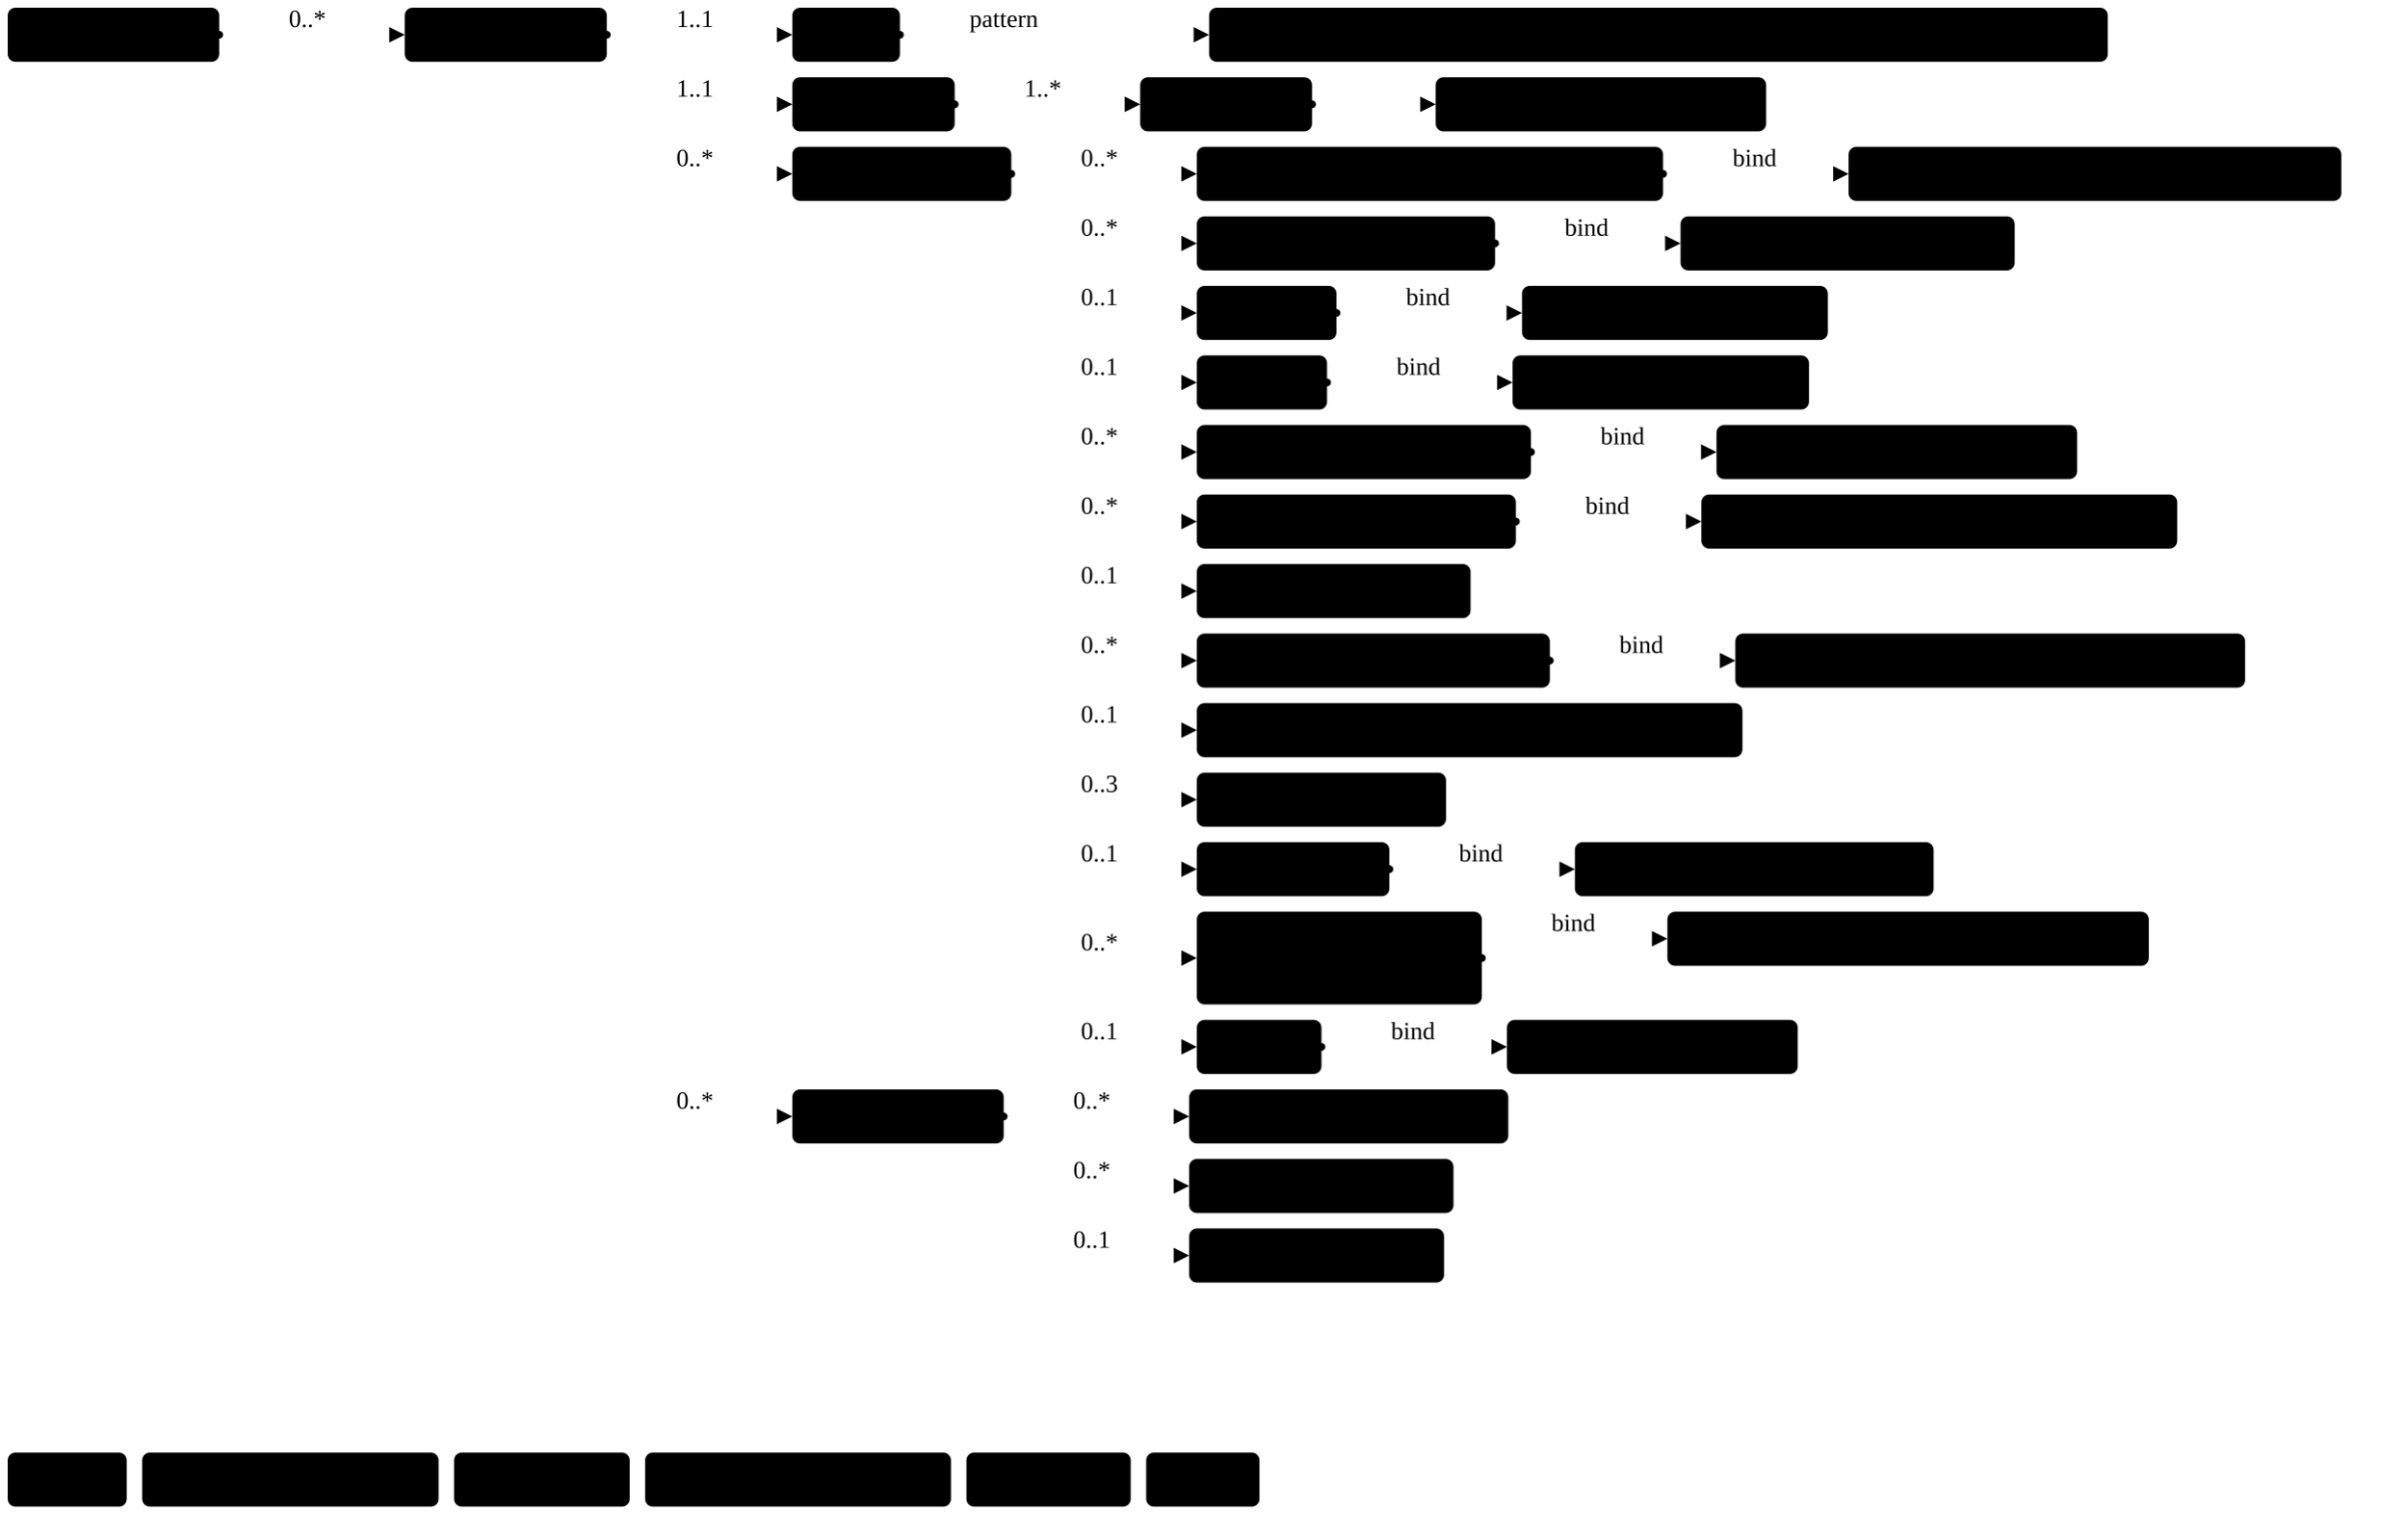
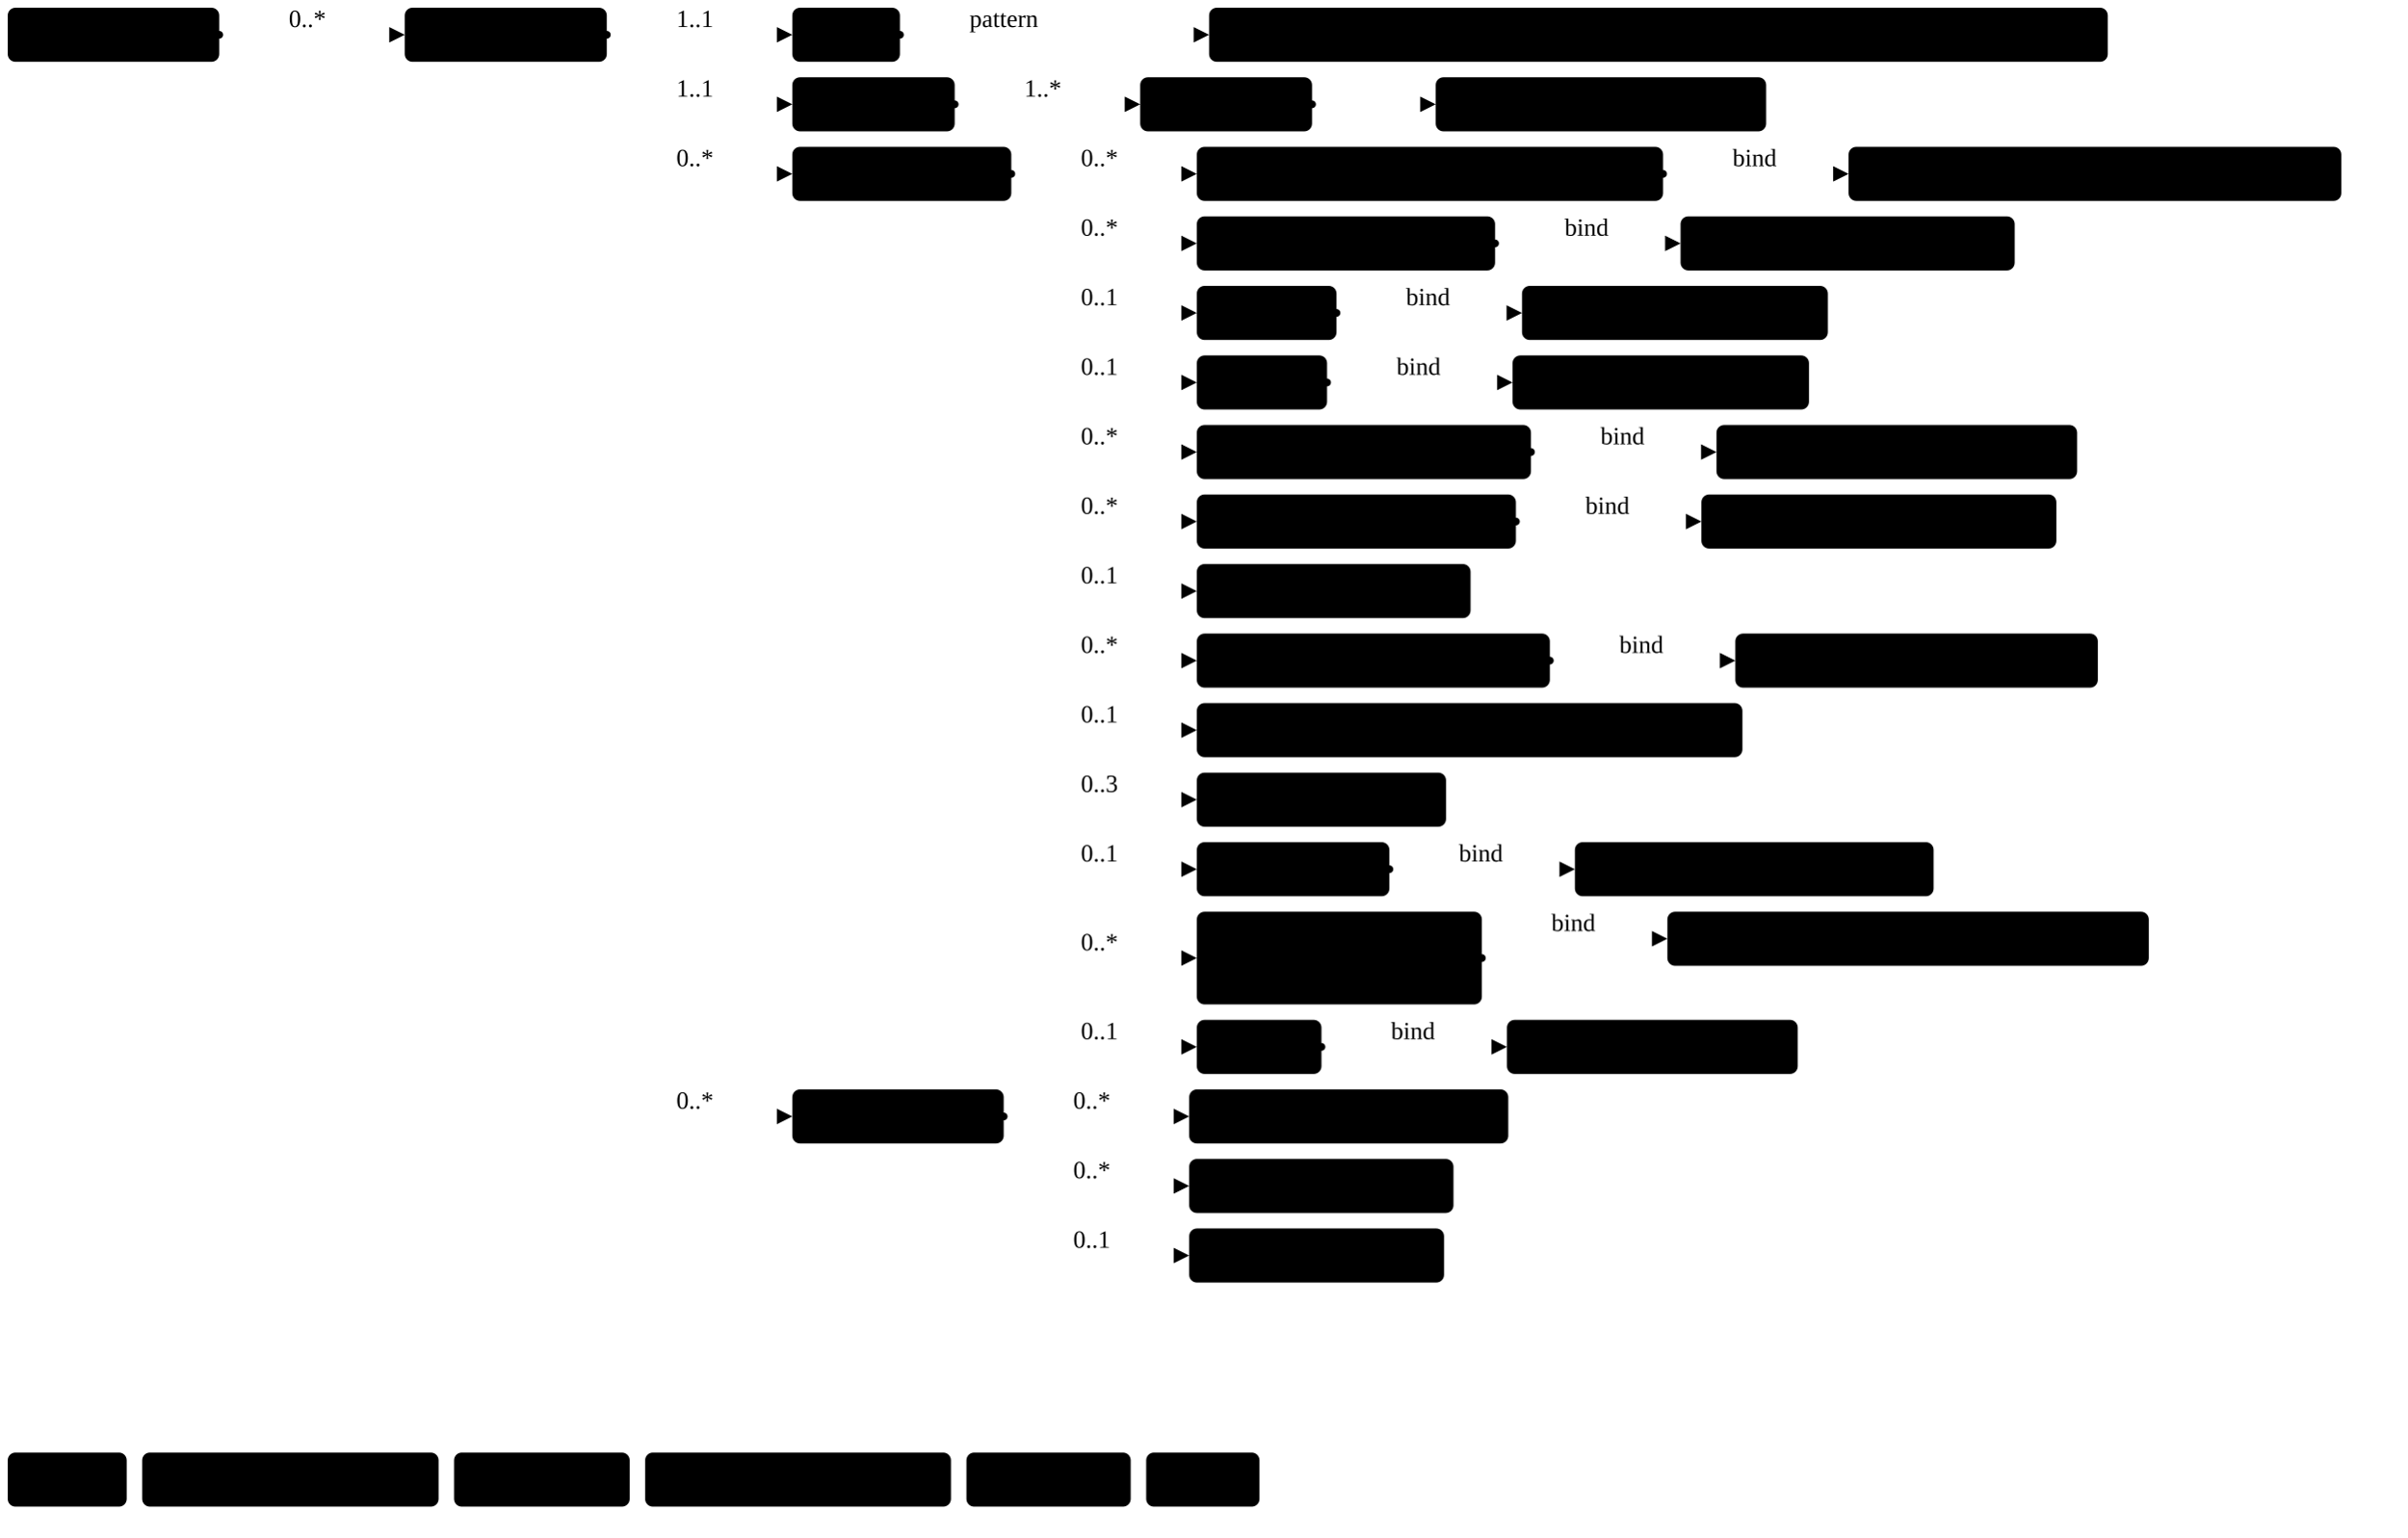
<svg xmlns="http://www.w3.org/2000/svg" version="1.1" width="1167.81" height="746.25">
  <defs>
    <marker id="arrowStart" markerWidth="3.75" markerHeight="3.75" markerUnits="px" refX="1.88" refY="1.88">
      <circle class="connector" cx="1.88" cy="1.88" r="1.88" />
    </marker>
    <marker id="arrowEnd" markerWidth="7.5" markerHeight="7.5" markerUnits="px" refX="7.5" refY="3.75">
      <polygon class="connector" points="0 0 7.5 3.75 0 7.5" />
    </marker>
  </defs>
  <g>
    <g transform="translate(3.75 3.75)">
      <a href="StructureDefinition-MGFinding.html" target="_top">
        <rect class="profile" x="0" y="0" width="102.6" height="26.25" rx="3.75" ry="3.75" />
      </a>
      <a href="StructureDefinition-MGFinding.html" target="_top">
        <text x="5.62" y="18.75" text-anchor="left" class="profile">Mg Findings</text>
      </a>
    </g>
    <line class="connector" marker-end="url(#arrowEnd)" x1="136.35" y1="16.88" x2="196.35" y2="16.88" />
    <text x="140.1" y="13.12" text-anchor="right" class="lhsText">0..*</text>
    <line class="connector" marker-start="url(#arrowStart)" x1="106.35" y1="16.88" x2="136.35" y2="16.88" />
    <line class="connector" x1="136.35" y1="16.88" x2="136.35" y2="16.88" />
  </g>
  <g>
    <g transform="translate(196.35 3.75)">
      <a href="StructureDefinition-SkinLesionAbnormality.html" target="_top">
        <rect class="focus" x="0" y="0" width="98.04" height="26.25" rx="3.75" ry="3.75" />
      </a>
      <a href="StructureDefinition-SkinLesionAbnormality.html" target="_top">
        <text x="5.62" y="18.75" text-anchor="left" class="focus">Skin Lesion</text>
      </a>
    </g>
    <line class="connector" marker-end="url(#arrowEnd)" x1="324.39" y1="16.88" x2="384.39" y2="16.88" />
    <text x="328.14" y="13.12" text-anchor="right" class="lhsText">1..1</text>
    <line class="connector" marker-end="url(#arrowEnd)" x1="324.39" y1="50.62" x2="384.39" y2="50.62" />
    <text x="328.14" y="46.88" text-anchor="right" class="lhsText">1..1</text>
    <line class="connector" marker-end="url(#arrowEnd)" x1="324.39" y1="84.38" x2="384.39" y2="84.38" />
    <text x="328.14" y="80.62" text-anchor="right" class="lhsText">0..*</text>
    <line class="connector" marker-end="url(#arrowEnd)" x1="324.39" y1="541.88" x2="384.39" y2="541.88" />
    <text x="328.14" y="538.12" text-anchor="right" class="lhsText">0..*</text>
    <line class="connector" marker-start="url(#arrowStart)" x1="294.39" y1="16.88" x2="324.39" y2="16.88" />
    <line class="connector" x1="324.39" y1="16.88" x2="324.39" y2="541.88" />
  </g>
  <g>
    <g transform="translate(384.39 3.75)">
      <a href="StructureDefinition-SkinLesionAbnormality-definitions.html#Observation.code" target="_top">
        <rect class="element" x="0" y="0" width="52.22" height="26.25" rx="3.75" ry="3.75" />
      </a>
      <a href="StructureDefinition-SkinLesionAbnormality-definitions.html#Observation.code" target="_top">
        <text x="5.62" y="18.75" text-anchor="left" class="element">Code</text>
      </a>
    </g>
    <line class="connector" marker-end="url(#arrowEnd)" x1="466.61" y1="16.88" x2="586.61" y2="16.88" />
    <text x="470.36" y="13.12" text-anchor="right" class="lhsText">pattern </text>
    <line class="connector" marker-start="url(#arrowStart)" x1="436.61" y1="16.88" x2="466.61" y2="16.88" />
    <line class="connector" x1="466.61" y1="16.88" x2="466.61" y2="16.88" />
  </g>
  <g>
    <g transform="translate(586.61 3.75)">
      <a href="CodeSystem-ObservationCodesCS.html" target="_top">
        <rect class="value" x="0" y="0" width="436.03" height="26.25" rx="3.75" ry="3.75" />
      </a>
      <a href="CodeSystem-ObservationCodesCS.html" target="_top">
        <text x="5.62" y="18.75" text-anchor="left" class="value">ObservationCodesCS#abnormalitySkinLesionObservation</text>
      </a>
    </g>
  </g>
  <g>
    <g transform="translate(384.39 37.5)">
      <a href="StructureDefinition-SkinLesionAbnormality-definitions.html#Observation.bodySite" target="_top">
        <rect class="element" x="0" y="0" width="78.79" height="26.25" rx="3.75" ry="3.75" />
      </a>
      <a href="StructureDefinition-SkinLesionAbnormality-definitions.html#Observation.bodySite" target="_top">
        <text x="5.62" y="18.75" text-anchor="left" class="element">BodySite</text>
      </a>
    </g>
    <line class="connector" marker-end="url(#arrowEnd)" x1="493.18" y1="50.62" x2="553.18" y2="50.62" />
    <text x="496.93" y="46.88" text-anchor="right" class="lhsText">1..*</text>
    <line class="connector" marker-start="url(#arrowStart)" x1="463.18" y1="50.62" x2="493.18" y2="50.62" />
    <line class="connector" x1="493.18" y1="50.62" x2="493.18" y2="50.62" />
  </g>
  <g>
    <g transform="translate(553.18 37.5)">
      <a href="StructureDefinition-SkinLesionAbnormality-definitions.html#Observation.bodySite.extension" target="_top">
        <rect class="element" x="0" y="0" width="83.38" height="26.25" rx="3.75" ry="3.75" />
      </a>
      <a href="StructureDefinition-SkinLesionAbnormality-definitions.html#Observation.bodySite.extension" target="_top">
        <text x="5.62" y="18.75" text-anchor="left" class="element">extension</text>
      </a>
    </g>
    <line class="connector" marker-end="url(#arrowEnd)" x1="666.56" y1="50.62" x2="696.56" y2="50.62" />
    <line class="connector" marker-start="url(#arrowStart)" x1="636.56" y1="50.62" x2="666.56" y2="50.62" />
    <line class="connector" x1="666.56" y1="50.62" x2="666.56" y2="50.62" />
  </g>
  <g>
    <g transform="translate(696.56 37.5)">
      <a href="StructureDefinition-BreastBodyLocationExtension.html" target="_top">
        <rect class="extension" x="0" y="0" width="160.33" height="26.25" rx="3.75" ry="3.75" />
      </a>
      <a href="StructureDefinition-BreastBodyLocationExtension.html" target="_top">
        <text x="5.62" y="18.75" text-anchor="left" class="extension">BreastBodyLocation</text>
      </a>
    </g>
  </g>
  <g>
    <g transform="translate(384.39 71.25)">
      <a href="StructureDefinition-SkinLesionAbnormality-definitions.html#Observation.component" target="_top">
        <rect class="element" x="0" y="0" width="106.26" height="26.25" rx="3.75" ry="3.75" />
      </a>
      <a href="StructureDefinition-SkinLesionAbnormality-definitions.html#Observation.component" target="_top">
        <text x="5.62" y="18.75" text-anchor="left" class="element">Components</text>
      </a>
    </g>
    <line class="connector" marker-end="url(#arrowEnd)" x1="520.65" y1="84.38" x2="580.65" y2="84.38" />
    <text x="524.4" y="80.62" text-anchor="right" class="lhsText">0..*</text>
    <line class="connector" marker-end="url(#arrowEnd)" x1="520.65" y1="118.12" x2="580.65" y2="118.12" />
    <text x="524.4" y="114.38" text-anchor="right" class="lhsText">0..*</text>
    <line class="connector" marker-end="url(#arrowEnd)" x1="520.65" y1="151.88" x2="580.65" y2="151.88" />
    <text x="524.4" y="148.12" text-anchor="right" class="lhsText">0..1</text>
    <line class="connector" marker-end="url(#arrowEnd)" x1="520.65" y1="185.62" x2="580.65" y2="185.62" />
    <text x="524.4" y="181.88" text-anchor="right" class="lhsText">0..1</text>
    <line class="connector" marker-end="url(#arrowEnd)" x1="520.65" y1="219.38" x2="580.65" y2="219.38" />
    <text x="524.4" y="215.62" text-anchor="right" class="lhsText">0..*</text>
    <line class="connector" marker-end="url(#arrowEnd)" x1="520.65" y1="253.12" x2="580.65" y2="253.12" />
    <text x="524.4" y="249.38" text-anchor="right" class="lhsText">0..*</text>
    <line class="connector" marker-end="url(#arrowEnd)" x1="520.65" y1="286.88" x2="580.65" y2="286.88" />
    <text x="524.4" y="283.12" text-anchor="right" class="lhsText">0..1</text>
    <line class="connector" marker-end="url(#arrowEnd)" x1="520.65" y1="320.62" x2="580.65" y2="320.62" />
    <text x="524.4" y="316.88" text-anchor="right" class="lhsText">0..*</text>
    <line class="connector" marker-end="url(#arrowEnd)" x1="520.65" y1="354.38" x2="580.65" y2="354.38" />
    <text x="524.4" y="350.62" text-anchor="right" class="lhsText">0..1</text>
    <line class="connector" marker-end="url(#arrowEnd)" x1="520.65" y1="388.12" x2="580.65" y2="388.12" />
    <text x="524.4" y="384.38" text-anchor="right" class="lhsText">0..3</text>
    <line class="connector" marker-end="url(#arrowEnd)" x1="520.65" y1="421.88" x2="580.65" y2="421.88" />
    <text x="524.4" y="418.12" text-anchor="right" class="lhsText">0..1</text>
    <line class="connector" marker-end="url(#arrowEnd)" x1="520.65" y1="465" x2="580.65" y2="465" />
    <text x="524.4" y="461.25" text-anchor="right" class="lhsText">0..*</text>
    <line class="connector" marker-end="url(#arrowEnd)" x1="520.65" y1="508.12" x2="580.65" y2="508.12" />
    <text x="524.4" y="504.38" text-anchor="right" class="lhsText">0..1</text>
    <line class="connector" marker-start="url(#arrowStart)" x1="490.65" y1="84.38" x2="520.65" y2="84.38" />
    <line class="connector" x1="520.65" y1="84.38" x2="520.65" y2="508.12" />
  </g>
  <g>
    <g transform="translate(580.65 71.25)">
      <a href="StructureDefinition-SkinLesionAbnormality-definitions.html#Observation.component:breastAssessmentCategory" target="_top">
        <rect class="element" x="0" y="0" width="226.23" height="26.25" rx="3.75" ry="3.75" />
      </a>
      <a href="StructureDefinition-SkinLesionAbnormality-definitions.html#Observation.component:breastAssessmentCategory" target="_top">
        <text x="5.62" y="18.75" text-anchor="left" class="element">Breast Assessment Category</text>
      </a>
    </g>
    <line class="connector" marker-end="url(#arrowEnd)" x1="836.88" y1="84.38" x2="896.88" y2="84.38" />
    <text x="840.63" y="80.62" text-anchor="right" class="lhsText">bind</text>
    <line class="connector" marker-start="url(#arrowStart)" x1="806.88" y1="84.38" x2="836.88" y2="84.38" />
    <line class="connector" x1="836.88" y1="84.38" x2="836.88" y2="84.38" />
  </g>
  <g>
    <g transform="translate(896.88 71.25)">
      <a href="ValueSet-BreastAssessmentCategoryVS.html" target="_top">
        <rect class="valueSet" x="0" y="0" width="239.06" height="26.25" rx="3.75" ry="3.75" />
      </a>
      <a href="ValueSet-BreastAssessmentCategoryVS.html" target="_top">
        <text x="5.62" y="18.75" text-anchor="left" class="valueSet">BreastAssessmentCategoryVS</text>
      </a>
    </g>
  </g>
  <g>
    <g transform="translate(580.65 105)">
      <a href="StructureDefinition-SkinLesionAbnormality-definitions.html#Observation.component:correspondsWith" target="_top">
        <rect class="element" x="0" y="0" width="144.71" height="26.25" rx="3.75" ry="3.75" />
      </a>
      <a href="StructureDefinition-SkinLesionAbnormality-definitions.html#Observation.component:correspondsWith" target="_top">
        <text x="5.62" y="18.75" text-anchor="left" class="element">Corresponds With</text>
      </a>
    </g>
    <line class="connector" marker-end="url(#arrowEnd)" x1="755.36" y1="118.12" x2="815.36" y2="118.12" />
    <text x="759.11" y="114.38" text-anchor="right" class="lhsText">bind</text>
    <line class="connector" marker-start="url(#arrowStart)" x1="725.36" y1="118.12" x2="755.36" y2="118.12" />
    <line class="connector" x1="755.36" y1="118.12" x2="755.36" y2="118.12" />
  </g>
  <g>
    <g transform="translate(815.36 105)">
      <a href="ValueSet-CorrespondsWithVS.html" target="_top">
        <rect class="valueSet" x="0" y="0" width="162.11" height="26.25" rx="3.75" ry="3.75" />
      </a>
      <a href="ValueSet-CorrespondsWithVS.html" target="_top">
        <text x="5.62" y="18.75" text-anchor="left" class="valueSet">CorrespondsWithVS</text>
      </a>
    </g>
  </g>
  <g>
    <g transform="translate(580.65 138.75)">
      <a href="StructureDefinition-SkinLesionAbnormality-definitions.html#Observation.component:density" target="_top">
        <rect class="element" x="0" y="0" width="67.79" height="26.25" rx="3.75" ry="3.75" />
      </a>
      <a href="StructureDefinition-SkinLesionAbnormality-definitions.html#Observation.component:density" target="_top">
        <text x="5.62" y="18.75" text-anchor="left" class="element">Density</text>
      </a>
    </g>
    <line class="connector" marker-end="url(#arrowEnd)" x1="678.43" y1="151.88" x2="738.43" y2="151.88" />
    <text x="682.18" y="148.12" text-anchor="right" class="lhsText">bind</text>
    <line class="connector" marker-start="url(#arrowStart)" x1="648.43" y1="151.88" x2="678.43" y2="151.88" />
    <line class="connector" x1="678.43" y1="151.88" x2="678.43" y2="151.88" />
  </g>
  <g>
    <g transform="translate(738.43 138.75)">
      <a href="ValueSet-rde1578-density.html" target="_top">
        <rect class="valueSet" x="0" y="0" width="148.4" height="26.25" rx="3.75" ry="3.75" />
      </a>
      <a href="ValueSet-rde1578-density.html" target="_top">
        <text x="5.62" y="18.75" text-anchor="left" class="valueSet">RDE1578_Density</text>
      </a>
    </g>
  </g>
  <g>
    <g transform="translate(580.65 172.5)">
      <a href="StructureDefinition-SkinLesionAbnormality-definitions.html#Observation.component:margin" target="_top">
        <rect class="element" x="0" y="0" width="63.2" height="26.25" rx="3.75" ry="3.75" />
      </a>
      <a href="StructureDefinition-SkinLesionAbnormality-definitions.html#Observation.component:margin" target="_top">
        <text x="5.62" y="18.75" text-anchor="left" class="element">Margin</text>
      </a>
    </g>
    <line class="connector" marker-end="url(#arrowEnd)" x1="673.85" y1="185.62" x2="733.85" y2="185.62" />
    <text x="677.6" y="181.88" text-anchor="right" class="lhsText">bind</text>
    <line class="connector" marker-start="url(#arrowStart)" x1="643.85" y1="185.62" x2="673.85" y2="185.62" />
    <line class="connector" x1="673.85" y1="185.62" x2="673.85" y2="185.62" />
  </g>
  <g>
    <g transform="translate(733.85 172.5)">
      <a href="ValueSet-rde1579-margin.html" target="_top">
        <rect class="valueSet" x="0" y="0" width="143.81" height="26.25" rx="3.75" ry="3.75" />
      </a>
      <a href="ValueSet-rde1579-margin.html" target="_top">
        <text x="5.62" y="18.75" text-anchor="left" class="valueSet">RDE1579_Margin</text>
      </a>
    </g>
  </g>
  <g>
    <g transform="translate(580.65 206.25)">
      <a href="StructureDefinition-SkinLesionAbnormality-definitions.html#Observation.component:notPreviouslySeen" target="_top">
        <rect class="element" x="0" y="0" width="162.14" height="26.25" rx="3.75" ry="3.75" />
      </a>
      <a href="StructureDefinition-SkinLesionAbnormality-definitions.html#Observation.component:notPreviouslySeen" target="_top">
        <text x="5.62" y="18.75" text-anchor="left" class="element">Not Previously Seen</text>
      </a>
    </g>
    <line class="connector" marker-end="url(#arrowEnd)" x1="772.79" y1="219.38" x2="832.79" y2="219.38" />
    <text x="776.54" y="215.62" text-anchor="right" class="lhsText">bind</text>
    <line class="connector" marker-start="url(#arrowStart)" x1="742.79" y1="219.38" x2="772.79" y2="219.38" />
    <line class="connector" x1="772.79" y1="219.38" x2="772.79" y2="219.38" />
  </g>
  <g>
    <g transform="translate(832.79 206.25)">
      <a href="ValueSet-NotPreviouslySeenVS.html" target="_top">
        <rect class="valueSet" x="0" y="0" width="174.97" height="26.25" rx="3.75" ry="3.75" />
      </a>
      <a href="ValueSet-NotPreviouslySeenVS.html" target="_top">
        <text x="5.62" y="18.75" text-anchor="left" class="valueSet">NotPreviouslySeenVS</text>
      </a>
    </g>
  </g>
  <g>
    <g transform="translate(580.65 240)">
      <a href="StructureDefinition-SkinLesionAbnormality-definitions.html#Observation.component:obsChanges" target="_top">
        <rect class="element" x="0" y="0" width="154.82" height="26.25" rx="3.75" ry="3.75" />
      </a>
      <a href="StructureDefinition-SkinLesionAbnormality-definitions.html#Observation.component:obsChanges" target="_top">
        <text x="5.62" y="18.75" text-anchor="left" class="element">Observed Changes</text>
      </a>
    </g>
    <line class="connector" marker-end="url(#arrowEnd)" x1="765.47" y1="253.12" x2="825.47" y2="253.12" />
    <text x="769.22" y="249.38" text-anchor="right" class="lhsText">bind</text>
    <line class="connector" marker-start="url(#arrowStart)" x1="735.47" y1="253.12" x2="765.47" y2="253.12" />
    <line class="connector" x1="765.47" y1="253.12" x2="765.47" y2="253.12" />
  </g>
  <g>
    <g transform="translate(825.47 240)">
-       <a href="ValueSet-rde1566-observed-changes.html" target="_top">
-         <rect class="valueSet" x="0" y="0" width="230.85" height="26.25" rx="3.75" ry="3.75" />
-       </a>
-       <a href="ValueSet-rde1566-observed-changes.html" target="_top">
-         <text x="5.62" y="18.75" text-anchor="left" class="valueSet">RDE1566_ObservedChanges</text>
+       <a href="ValueSet-ObservedChangesVS.html" target="_top">
+         <rect class="valueSet" x="0" y="0" width="172.22" height="26.25" rx="3.75" ry="3.75" />
+       </a>
+       <a href="ValueSet-ObservedChangesVS.html" target="_top">
+         <text x="5.62" y="18.75" text-anchor="left" class="valueSet">ObservedChangesVS</text>
      </a>
    </g>
  </g>
  <g>
    <g transform="translate(580.65 273.75)">
      <a href="StructureDefinition-SkinLesionAbnormality-definitions.html#Observation.component:observedCount" target="_top">
        <rect class="element" x="0" y="0" width="132.83" height="26.25" rx="3.75" ry="3.75" />
      </a>
      <a href="StructureDefinition-SkinLesionAbnormality-definitions.html#Observation.component:observedCount" target="_top">
        <text x="5.62" y="18.75" text-anchor="left" class="element">Observed Count</text>
      </a>
    </g>
  </g>
  <g>
    <g transform="translate(580.65 307.5)">
      <a href="StructureDefinition-SkinLesionAbnormality-definitions.html#Observation.component:obsDistribution" target="_top">
        <rect class="element" x="0" y="0" width="171.29" height="26.25" rx="3.75" ry="3.75" />
      </a>
      <a href="StructureDefinition-SkinLesionAbnormality-definitions.html#Observation.component:obsDistribution" target="_top">
        <text x="5.62" y="18.75" text-anchor="left" class="element">Observed Distribution</text>
      </a>
    </g>
    <line class="connector" marker-end="url(#arrowEnd)" x1="781.93" y1="320.62" x2="841.93" y2="320.62" />
    <text x="785.68" y="316.88" text-anchor="right" class="lhsText">bind</text>
    <line class="connector" marker-start="url(#arrowStart)" x1="751.93" y1="320.62" x2="781.93" y2="320.62" />
    <line class="connector" x1="781.93" y1="320.62" x2="781.93" y2="320.62" />
  </g>
  <g>
    <g transform="translate(841.93 307.5)">
-       <a href="ValueSet-rde1568-observed-distribution.html" target="_top">
-         <rect class="valueSet" x="0" y="0" width="247.32" height="26.25" rx="3.75" ry="3.75" />
-       </a>
-       <a href="ValueSet-rde1568-observed-distribution.html" target="_top">
-         <text x="5.62" y="18.75" text-anchor="left" class="valueSet">RDE1568_ObservedDistribution</text>
+       <a href="ValueSet-rde1568-distribution.html" target="_top">
+         <rect class="valueSet" x="0" y="0" width="175.87" height="26.25" rx="3.75" ry="3.75" />
+       </a>
+       <a href="ValueSet-rde1568-distribution.html" target="_top">
+         <text x="5.62" y="18.75" text-anchor="left" class="valueSet">RDE1568_Distribution</text>
      </a>
    </g>
  </g>
  <g>
    <g transform="translate(580.65 341.25)">
      <a href="StructureDefinition-SkinLesionAbnormality-definitions.html#Observation.component:obsDistRegionSize" target="_top">
        <rect class="element" x="0" y="0" width="264.72" height="26.25" rx="3.75" ry="3.75" />
      </a>
      <a href="StructureDefinition-SkinLesionAbnormality-definitions.html#Observation.component:obsDistRegionSize" target="_top">
        <text x="5.62" y="18.75" text-anchor="left" class="element">Observed Distribution Region Size</text>
      </a>
    </g>
  </g>
  <g>
    <g transform="translate(580.65 375)">
      <a href="StructureDefinition-SkinLesionAbnormality-definitions.html#Observation.component:obsSize" target="_top">
        <rect class="element" x="0" y="0" width="120.92" height="26.25" rx="3.75" ry="3.75" />
      </a>
      <a href="StructureDefinition-SkinLesionAbnormality-definitions.html#Observation.component:obsSize" target="_top">
        <text x="5.62" y="18.75" text-anchor="left" class="element">Observed Size</text>
      </a>
    </g>
  </g>
  <g>
    <g transform="translate(580.65 408.75)">
      <a href="StructureDefinition-SkinLesionAbnormality-definitions.html#Observation.component:orientation" target="_top">
        <rect class="element" x="0" y="0" width="93.44" height="26.25" rx="3.75" ry="3.75" />
      </a>
      <a href="StructureDefinition-SkinLesionAbnormality-definitions.html#Observation.component:orientation" target="_top">
        <text x="5.62" y="18.75" text-anchor="left" class="element">Orientation</text>
      </a>
    </g>
    <line class="connector" marker-end="url(#arrowEnd)" x1="704.09" y1="421.88" x2="764.09" y2="421.88" />
    <text x="707.84" y="418.12" text-anchor="right" class="lhsText">bind</text>
    <line class="connector" marker-start="url(#arrowStart)" x1="674.09" y1="421.88" x2="704.09" y2="421.88" />
    <line class="connector" x1="704.09" y1="421.88" x2="704.09" y2="421.88" />
  </g>
  <g>
    <g transform="translate(764.09 408.75)">
      <a href="ValueSet-rde1580-orientation.html" target="_top">
        <rect class="valueSet" x="0" y="0" width="174.05" height="26.25" rx="3.75" ry="3.75" />
      </a>
      <a href="ValueSet-rde1580-orientation.html" target="_top">
        <text x="5.62" y="18.75" text-anchor="left" class="valueSet">RDE1580_Orientation</text>
      </a>
    </g>
  </g>
  <g>
    <g transform="translate(580.65 442.5)">
      <a href="StructureDefinition-SkinLesionAbnormality-definitions.html#Observation.component:prevDemBy" target="_top">
        <rect class="element" x="0" y="0" width="138.31" height="45" rx="3.75" ry="3.75" />
      </a>
      <a href="StructureDefinition-SkinLesionAbnormality-definitions.html#Observation.component:prevDemBy" target="_top">
        <text x="5.62" y="18.75" text-anchor="left" class="element">Previously</text>
      </a>
      <a href="StructureDefinition-SkinLesionAbnormality-definitions.html#Observation.component:prevDemBy" target="_top">
        <text x="5.62" y="37.5" text-anchor="left" class="element">Demonstrated by</text>
      </a>
    </g>
    <line class="connector" marker-end="url(#arrowEnd)" x1="748.96" y1="455.62" x2="808.96" y2="455.62" />
    <text x="752.71" y="451.88" text-anchor="right" class="lhsText">bind</text>
    <line class="connector" marker-start="url(#arrowStart)" x1="718.96" y1="465" x2="748.96" y2="465" />
    <line class="connector" x1="748.96" y1="455.62" x2="748.96" y2="465" />
  </g>
  <g>
    <g transform="translate(808.96 442.5)">
      <a href="ValueSet-PreviouslyDemonstratedByVS.html" target="_top">
        <rect class="valueSet" x="0" y="0" width="233.57" height="26.25" rx="3.75" ry="3.75" />
      </a>
      <a href="ValueSet-PreviouslyDemonstratedByVS.html" target="_top">
        <text x="5.62" y="18.75" text-anchor="left" class="valueSet">PreviouslyDemonstratedByVS</text>
      </a>
    </g>
  </g>
  <g>
    <g transform="translate(580.65 495)">
      <a href="StructureDefinition-SkinLesionAbnormality-definitions.html#Observation.component:shape" target="_top">
        <rect class="element" x="0" y="0" width="60.48" height="26.25" rx="3.75" ry="3.75" />
      </a>
      <a href="StructureDefinition-SkinLesionAbnormality-definitions.html#Observation.component:shape" target="_top">
        <text x="5.62" y="18.75" text-anchor="left" class="element">Shape</text>
      </a>
    </g>
    <line class="connector" marker-end="url(#arrowEnd)" x1="671.13" y1="508.12" x2="731.13" y2="508.12" />
    <text x="674.88" y="504.38" text-anchor="right" class="lhsText">bind</text>
    <line class="connector" marker-start="url(#arrowStart)" x1="641.13" y1="508.12" x2="671.13" y2="508.12" />
    <line class="connector" x1="671.13" y1="508.12" x2="671.13" y2="508.12" />
  </g>
  <g>
    <g transform="translate(731.13 495)">
      <a href="ValueSet-rde1576-shape.html" target="_top">
        <rect class="valueSet" x="0" y="0" width="141.09" height="26.25" rx="3.75" ry="3.75" />
      </a>
      <a href="ValueSet-rde1576-shape.html" target="_top">
        <text x="5.62" y="18.75" text-anchor="left" class="valueSet">RDE1576_Shape</text>
      </a>
    </g>
  </g>
  <g>
    <g transform="translate(384.39 528.75)">
      <a href="StructureDefinition-SkinLesionAbnormality-definitions.html#Observation.hasMember" target="_top">
        <rect class="element" x="0" y="0" width="102.57" height="26.25" rx="3.75" ry="3.75" />
      </a>
      <a href="StructureDefinition-SkinLesionAbnormality-definitions.html#Observation.hasMember" target="_top">
        <text x="5.62" y="18.75" text-anchor="left" class="element">HasMember</text>
      </a>
    </g>
    <line class="connector" marker-end="url(#arrowEnd)" x1="516.95" y1="541.88" x2="576.95" y2="541.88" />
    <text x="520.7" y="538.12" text-anchor="right" class="lhsText">0..*</text>
    <line class="connector" marker-end="url(#arrowEnd)" x1="516.95" y1="575.62" x2="576.95" y2="575.62" />
    <text x="520.7" y="571.88" text-anchor="right" class="lhsText">0..*</text>
    <line class="connector" marker-end="url(#arrowEnd)" x1="516.95" y1="609.38" x2="576.95" y2="609.38" />
    <text x="520.7" y="605.62" text-anchor="right" class="lhsText">0..1</text>
    <line class="connector" marker-start="url(#arrowStart)" x1="486.95" y1="541.88" x2="516.95" y2="541.88" />
    <line class="connector" x1="516.95" y1="541.88" x2="516.95" y2="609.38" />
  </g>
  <g>
    <g transform="translate(576.95 528.75)">
      <a href="StructureDefinition-AssociatedFeature.html" target="_top">
        <rect class="profile" x="0" y="0" width="154.82" height="26.25" rx="3.75" ry="3.75" />
      </a>
      <a href="StructureDefinition-AssociatedFeature.html" target="_top">
        <text x="5.62" y="18.75" text-anchor="left" class="profile">Associated Feature</text>
      </a>
    </g>
  </g>
  <g>
    <g transform="translate(576.95 562.5)">
      <a href="StructureDefinition-ConsistentWith.html" target="_top">
        <rect class="profile" x="0" y="0" width="128.23" height="26.25" rx="3.75" ry="3.75" />
      </a>
      <a href="StructureDefinition-ConsistentWith.html" target="_top">
        <text x="5.62" y="18.75" text-anchor="left" class="profile">Consistent With</text>
      </a>
    </g>
  </g>
  <g>
    <g transform="translate(576.95 596.25)">
      <a href="StructureDefinition-TumorSatellite.html" target="_top">
        <rect class="profile" x="0" y="0" width="123.65" height="26.25" rx="3.75" ry="3.75" />
      </a>
      <a href="StructureDefinition-TumorSatellite.html" target="_top">
        <text x="5.62" y="18.75" text-anchor="left" class="profile">Tumor Satellite</text>
      </a>
    </g>
  </g>
  <g>
    <g transform="translate(3.75 705)">
      <a target="_top">
        <rect class="focus" x="0" y="0" width="57.72" height="26.25" rx="3.75" ry="3.75" />
      </a>
      <a target="_top">
        <text x="5.62" y="18.75" text-anchor="left" class="focus">Focus</text>
      </a>
    </g>
    <g transform="translate(68.97 705)">
      <a target="_top">
        <rect class="profile" x="0" y="0" width="143.81" height="26.25" rx="3.75" ry="3.75" />
      </a>
      <a target="_top">
        <text x="5.62" y="18.75" text-anchor="left" class="profile">Profiled Resource</text>
      </a>
    </g>
    <g transform="translate(220.28 705)">
      <a target="_top">
        <rect class="extension" x="0" y="0" width="85.21" height="26.25" rx="3.75" ry="3.75" />
      </a>
      <a target="_top">
        <text x="5.62" y="18.75" text-anchor="left" class="extension">Extension</text>
      </a>
    </g>
    <g transform="translate(312.98 705)">
      <a target="_top">
        <rect class="element" x="0" y="0" width="148.39" height="26.25" rx="3.75" ry="3.75" />
      </a>
      <a target="_top">
        <text x="5.62" y="18.75" text-anchor="left" class="element">Resource Element</text>
      </a>
    </g>
    <g transform="translate(468.87 705)">
      <a target="_top">
        <rect class="valueSet" x="0" y="0" width="79.72" height="26.25" rx="3.75" ry="3.75" />
      </a>
      <a target="_top">
        <text x="5.62" y="18.75" text-anchor="left" class="valueSet">ValueSet</text>
      </a>
    </g>
    <g transform="translate(556.09 705)">
      <a target="_top">
        <rect class="value" x="0" y="0" width="54.98" height="26.25" rx="3.75" ry="3.75" />
      </a>
      <a target="_top">
        <text x="5.62" y="18.75" text-anchor="left" class="value">Value</text>
      </a>
    </g>
  </g>
</svg>
